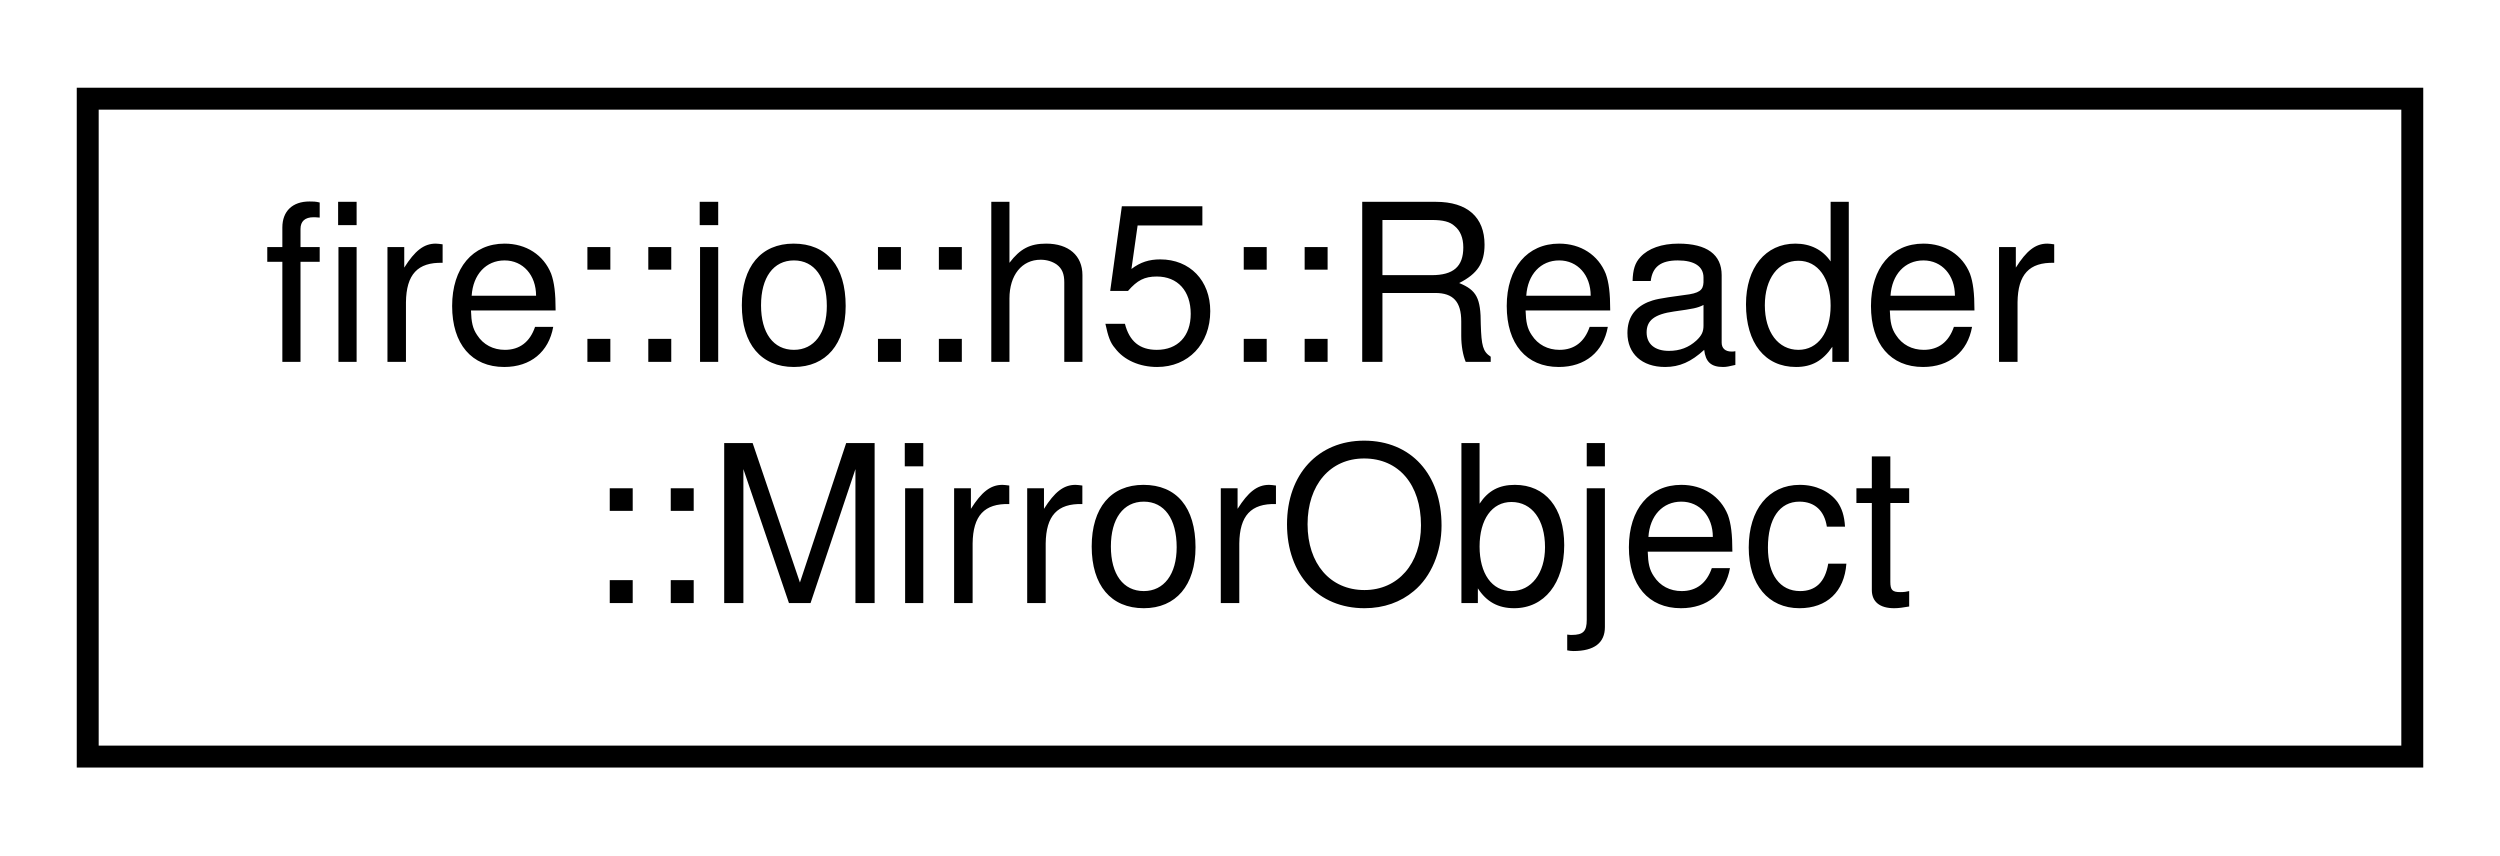
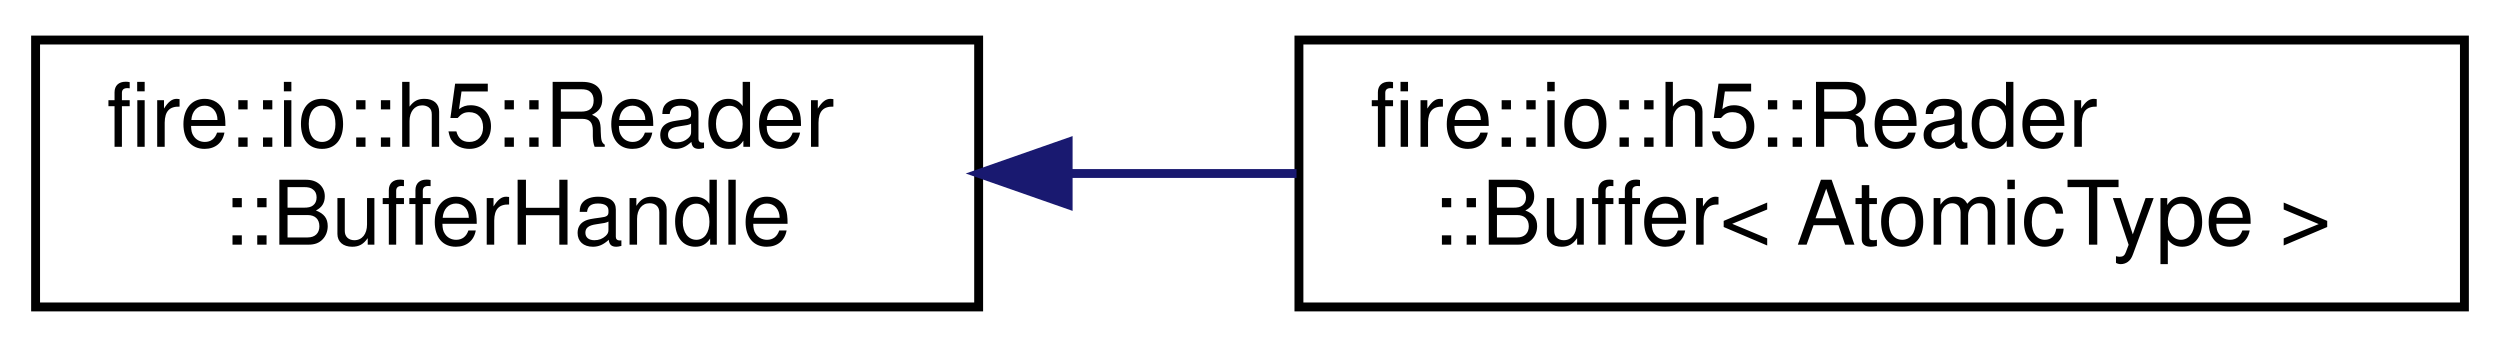
- <svg xmlns="http://www.w3.org/2000/svg" xmlns:xlink="http://www.w3.org/1999/xlink" width="114pt" height="39pt" viewBox="0.00 0.00 114.00 39.00">
+ <svg xmlns="http://www.w3.org/2000/svg" xmlns:xlink="http://www.w3.org/1999/xlink" width="281pt" height="39pt" viewBox="0.00 0.00 281.00 39.00">
  <g id="graph0" class="graph" transform="scale(1 1) rotate(0) translate(4 35)">
    <g id="node1" class="node">
      <g id="a_node1">
-         <a xlink:href="classfire_1_1io_1_1h5_1_1Reader_1_1MirrorObject.html" target="_top" xlink:title="A mirror event object.">
+         <a xlink:href="classfire_1_1io_1_1h5_1_1Reader_1_1BufferHandle.html" target="_top" xlink:title="Type-less handle to the Buffer.">
          <polygon fill="none" stroke="black" points="0,-0.5 0,-30.5 106,-30.5 106,-0.5 0,-0.5" />
          <text text-anchor="start" x="8" y="-18.5" font-family="Helvetica,sans-Serif" font-size="10.00">fire::io::h5::Reader</text>
-           <text text-anchor="middle" x="53" y="-7.5" font-family="Helvetica,sans-Serif" font-size="10.00">::MirrorObject</text>
+           <text text-anchor="middle" x="53" y="-7.5" font-family="Helvetica,sans-Serif" font-size="10.00">::BufferHandle</text>
        </a>
      </g>
    </g>
+     <g id="node2" class="node">
+       <g id="a_node2">
+         <a xlink:href="classfire_1_1io_1_1h5_1_1Reader_1_1Buffer.html" target="_top" xlink:title="Read buffer allowing individual element access from a dataset.">
+           <polygon fill="none" stroke="black" points="142,-0.5 142,-30.5 273,-30.5 273,-0.5 142,-0.5" />
+           <text text-anchor="start" x="150" y="-18.5" font-family="Helvetica,sans-Serif" font-size="10.00">fire::io::h5::Reader</text>
+           <text text-anchor="middle" x="207.5" y="-7.5" font-family="Helvetica,sans-Serif" font-size="10.00">::Buffer&lt; AtomicType &gt;</text>
+         </a>
+       </g>
+     </g>
+     <g id="edge1" class="edge">
+       <path fill="none" stroke="midnightblue" d="M116.18,-15.5C124.61,-15.5 133.27,-15.5 141.73,-15.5" />
+       <polygon fill="midnightblue" stroke="midnightblue" points="116.06,-12 106.06,-15.5 116.06,-19 116.06,-12" />
+     </g>
  </g>
</svg>
